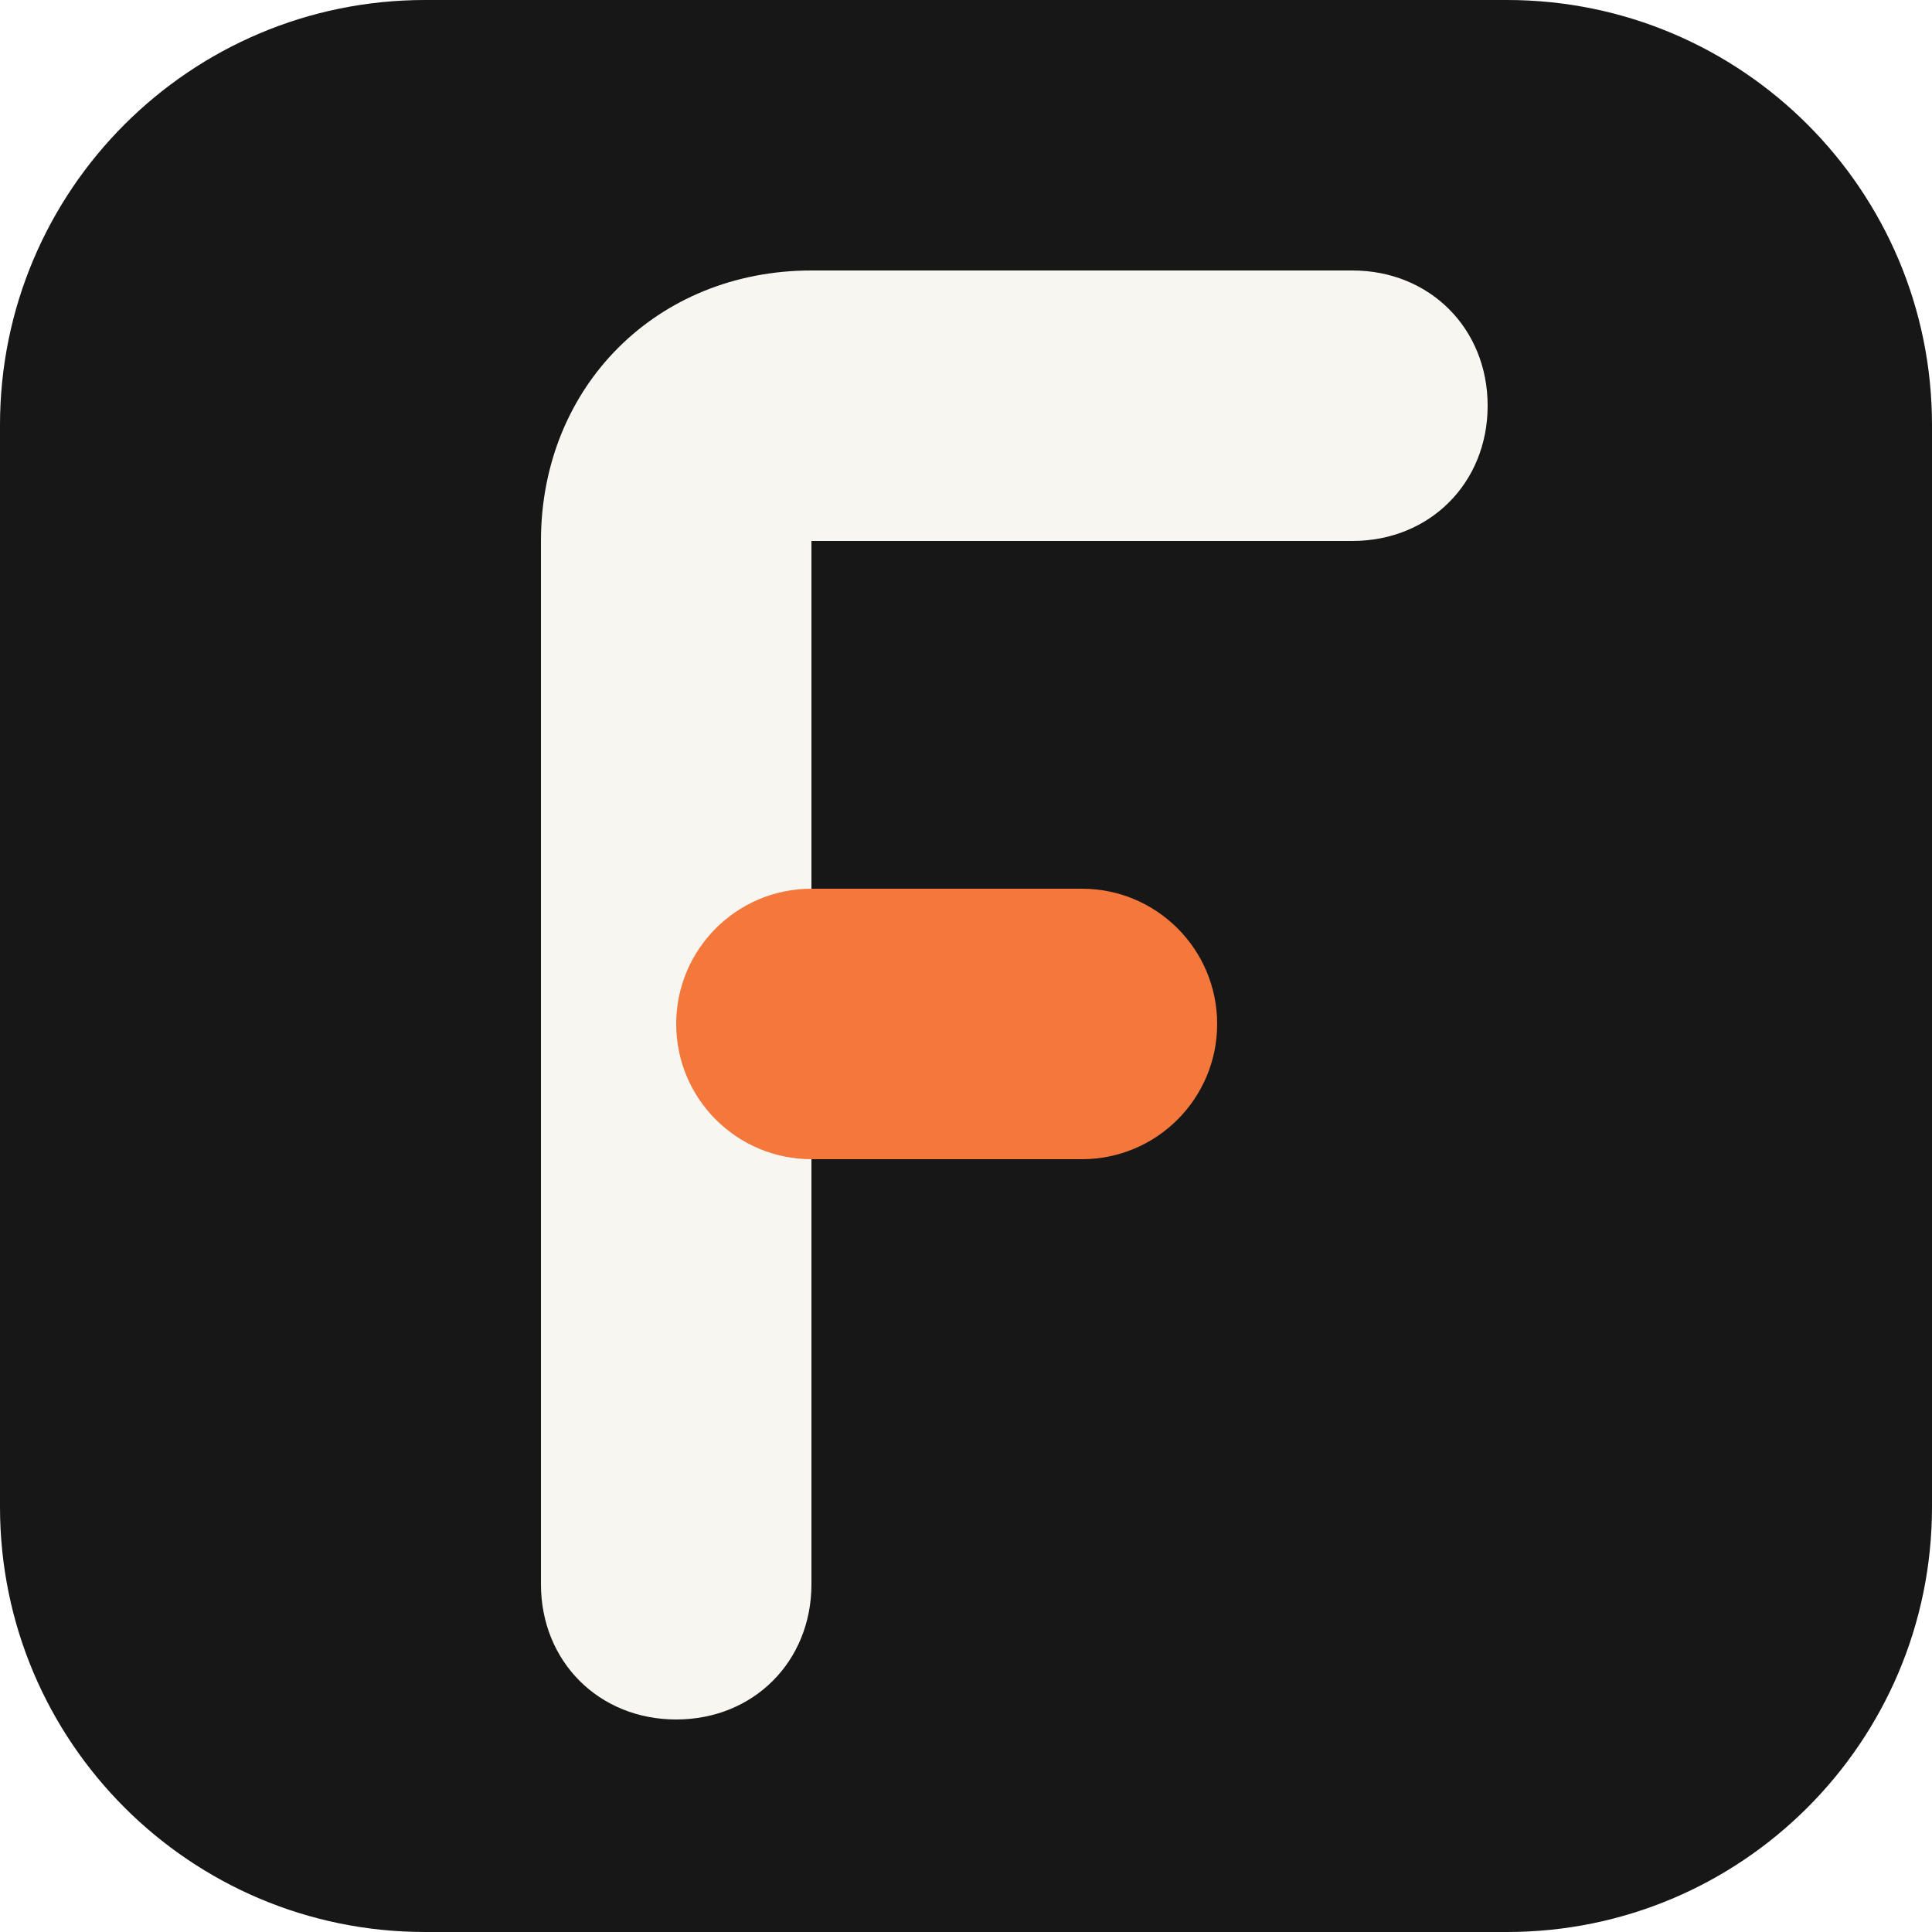
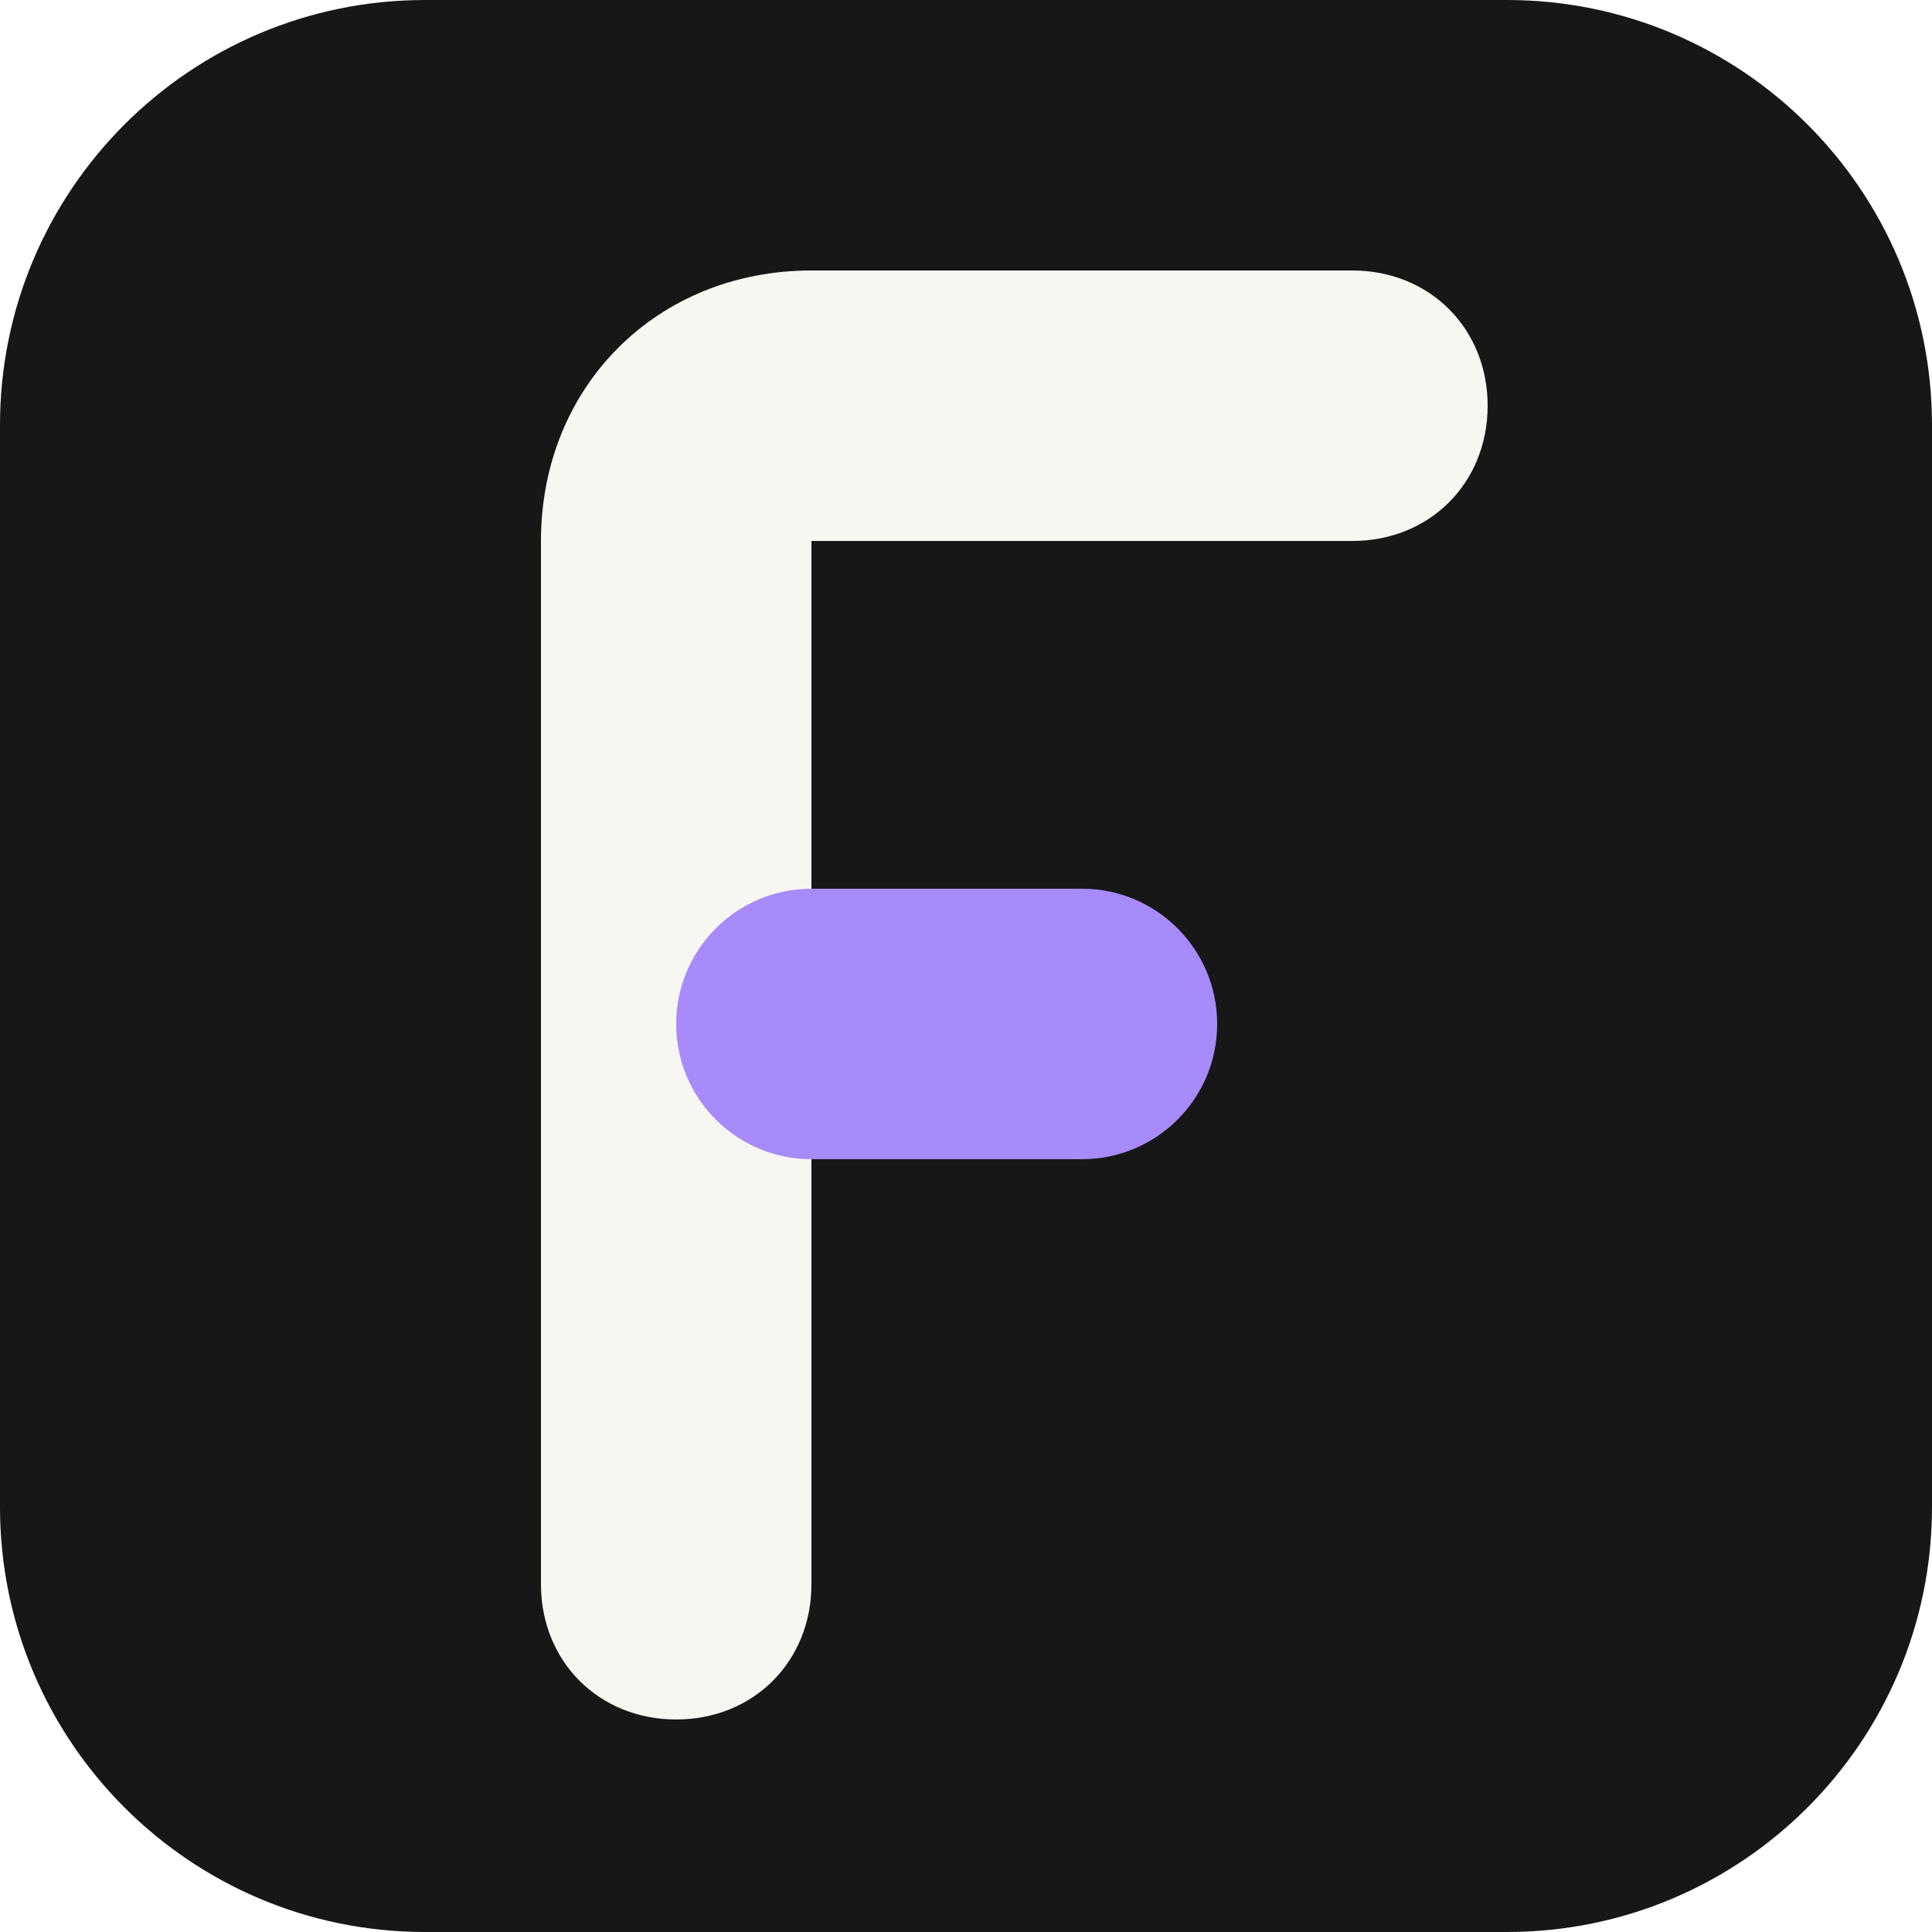
<svg xmlns="http://www.w3.org/2000/svg" viewBox="0 0 100 100" fill="none">
  <rect width="100" height="100" rx="22" fill="#171717" />
  <path d="M 28 82            V 28            C 28 20, 34 14, 42 14            H 70            C 74 14, 77 17, 77 21            C 77 25, 74 28, 70 28            H 42            V 82            C 42 86, 39 89, 35 89            C 31 89, 28 86, 28 82 Z" fill="#F8F6F1" />
-   <rect x="35" y="46" width="28" height="14" rx="7" fill="#F4773B" />
+   <rect x="35" y="46" width="28" height="14" rx="7" fill="#A78BFA" />
</svg>
